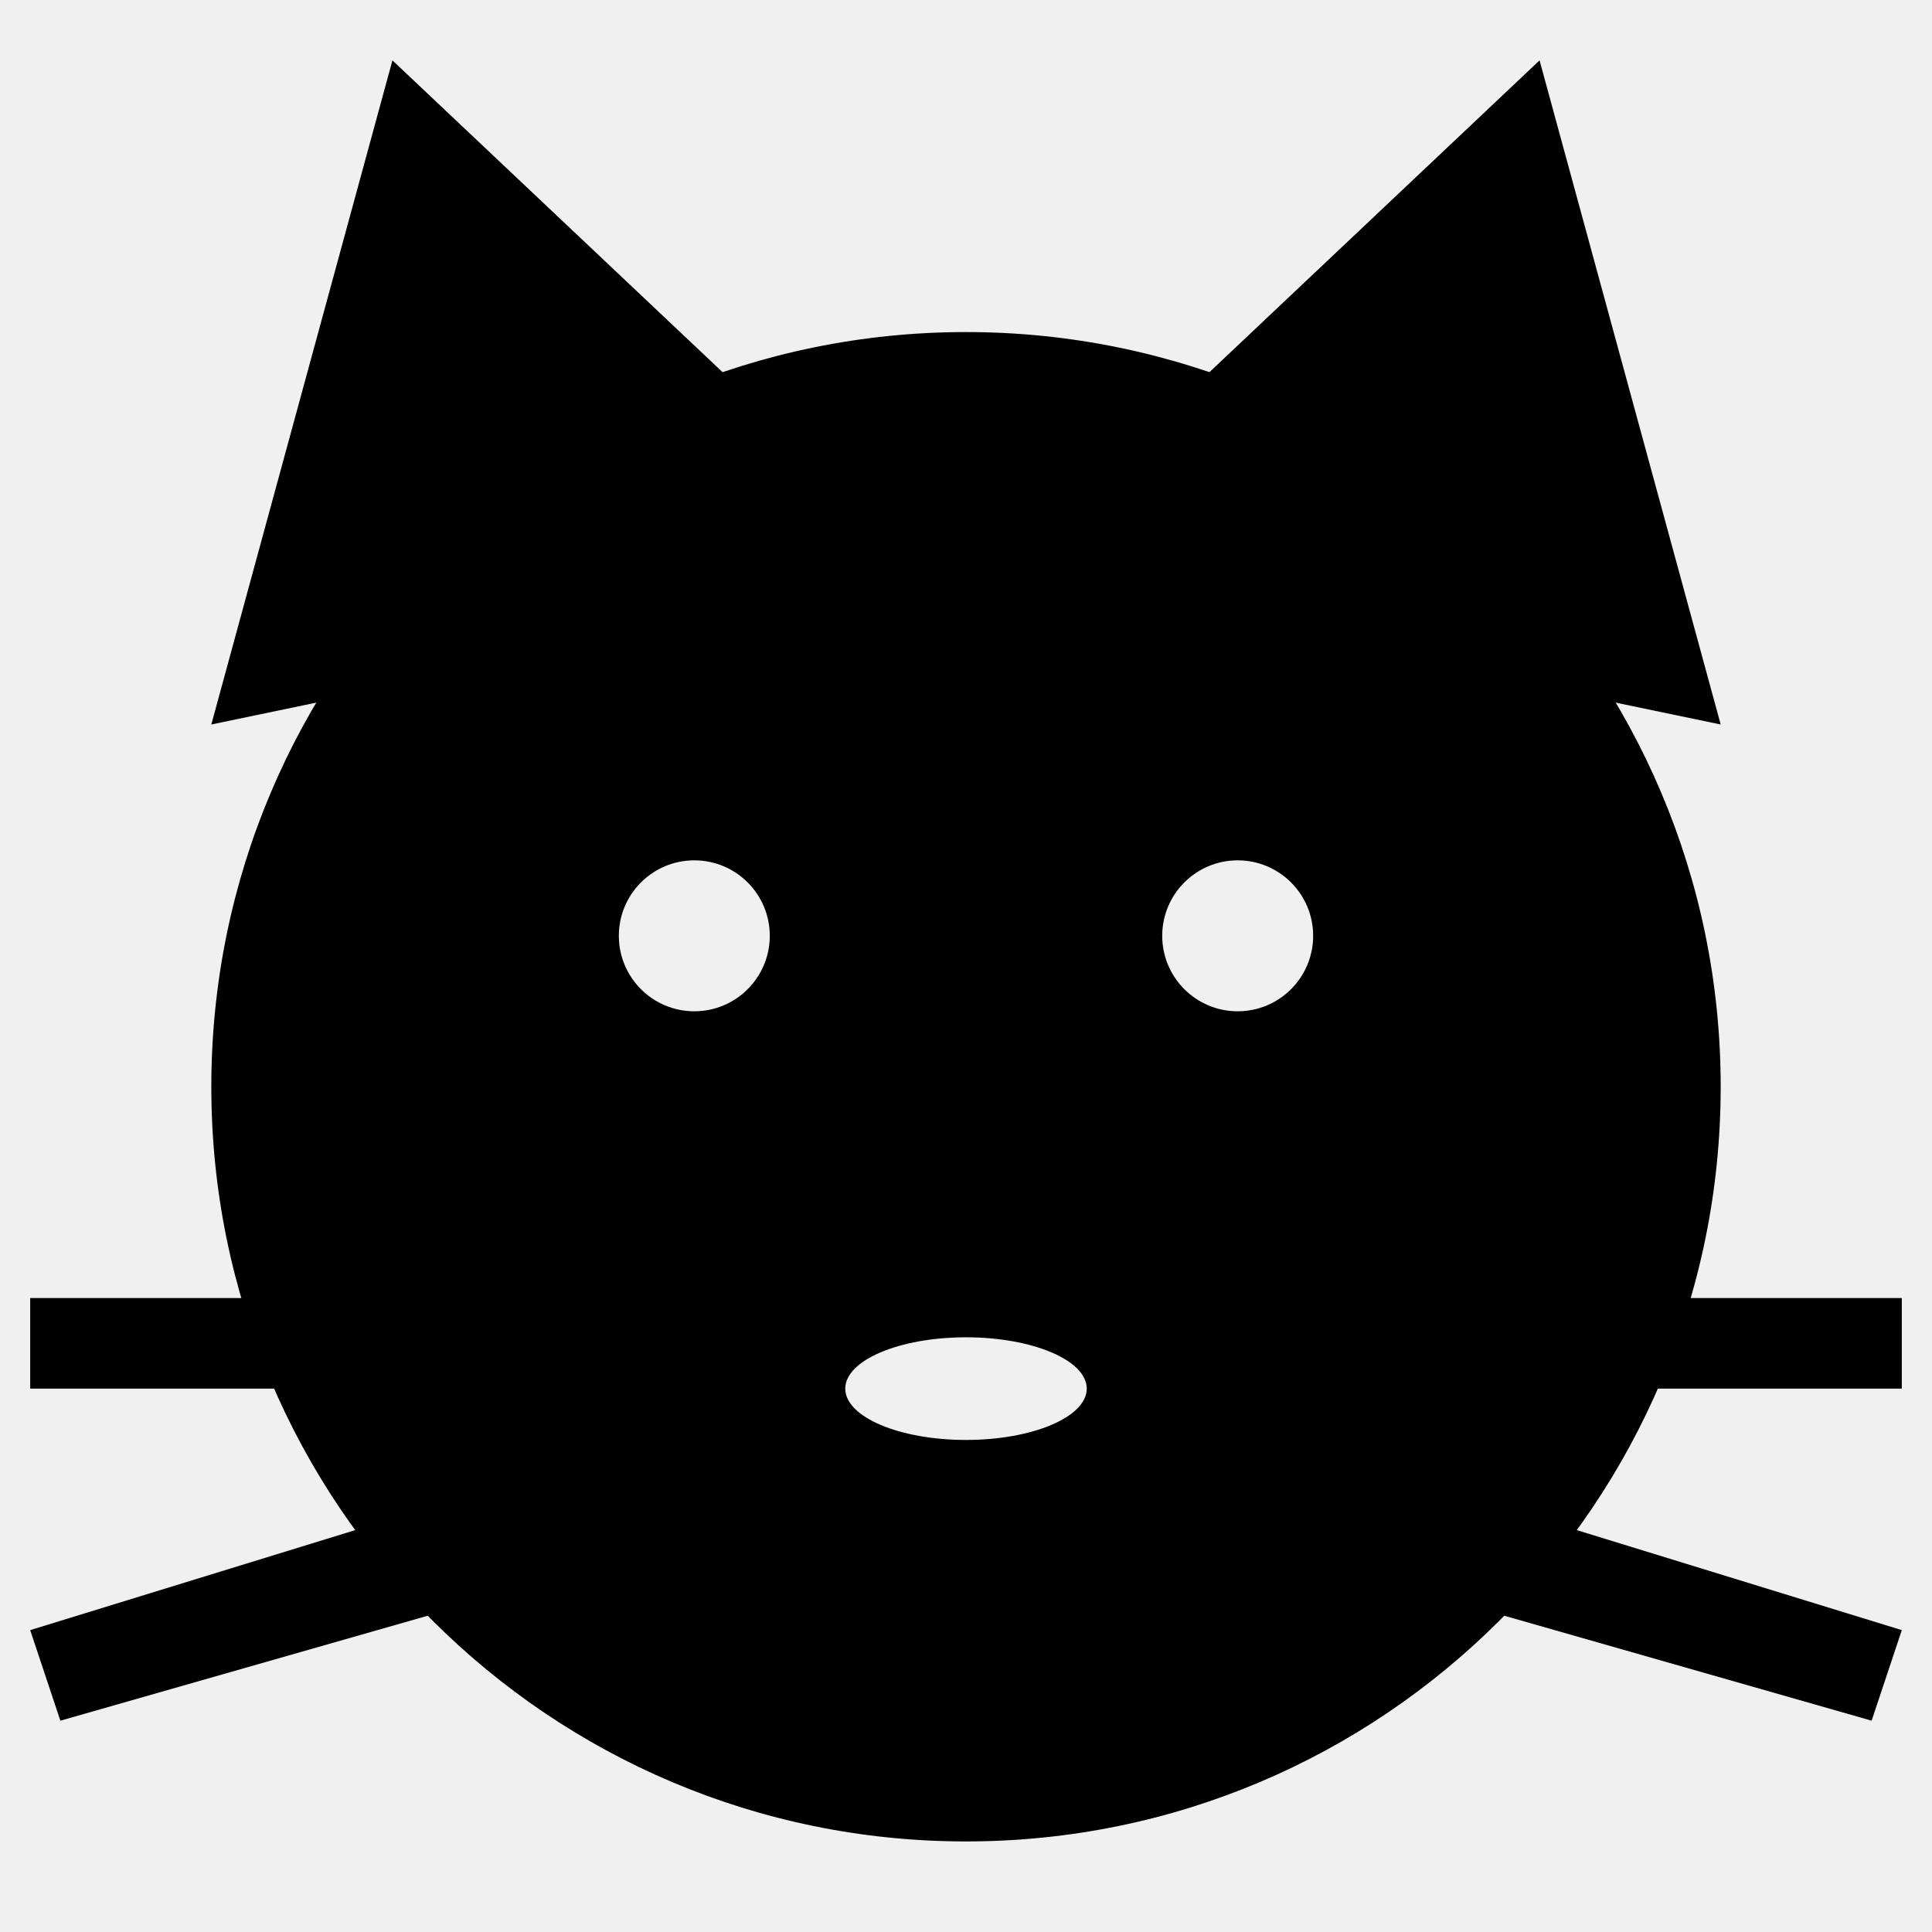
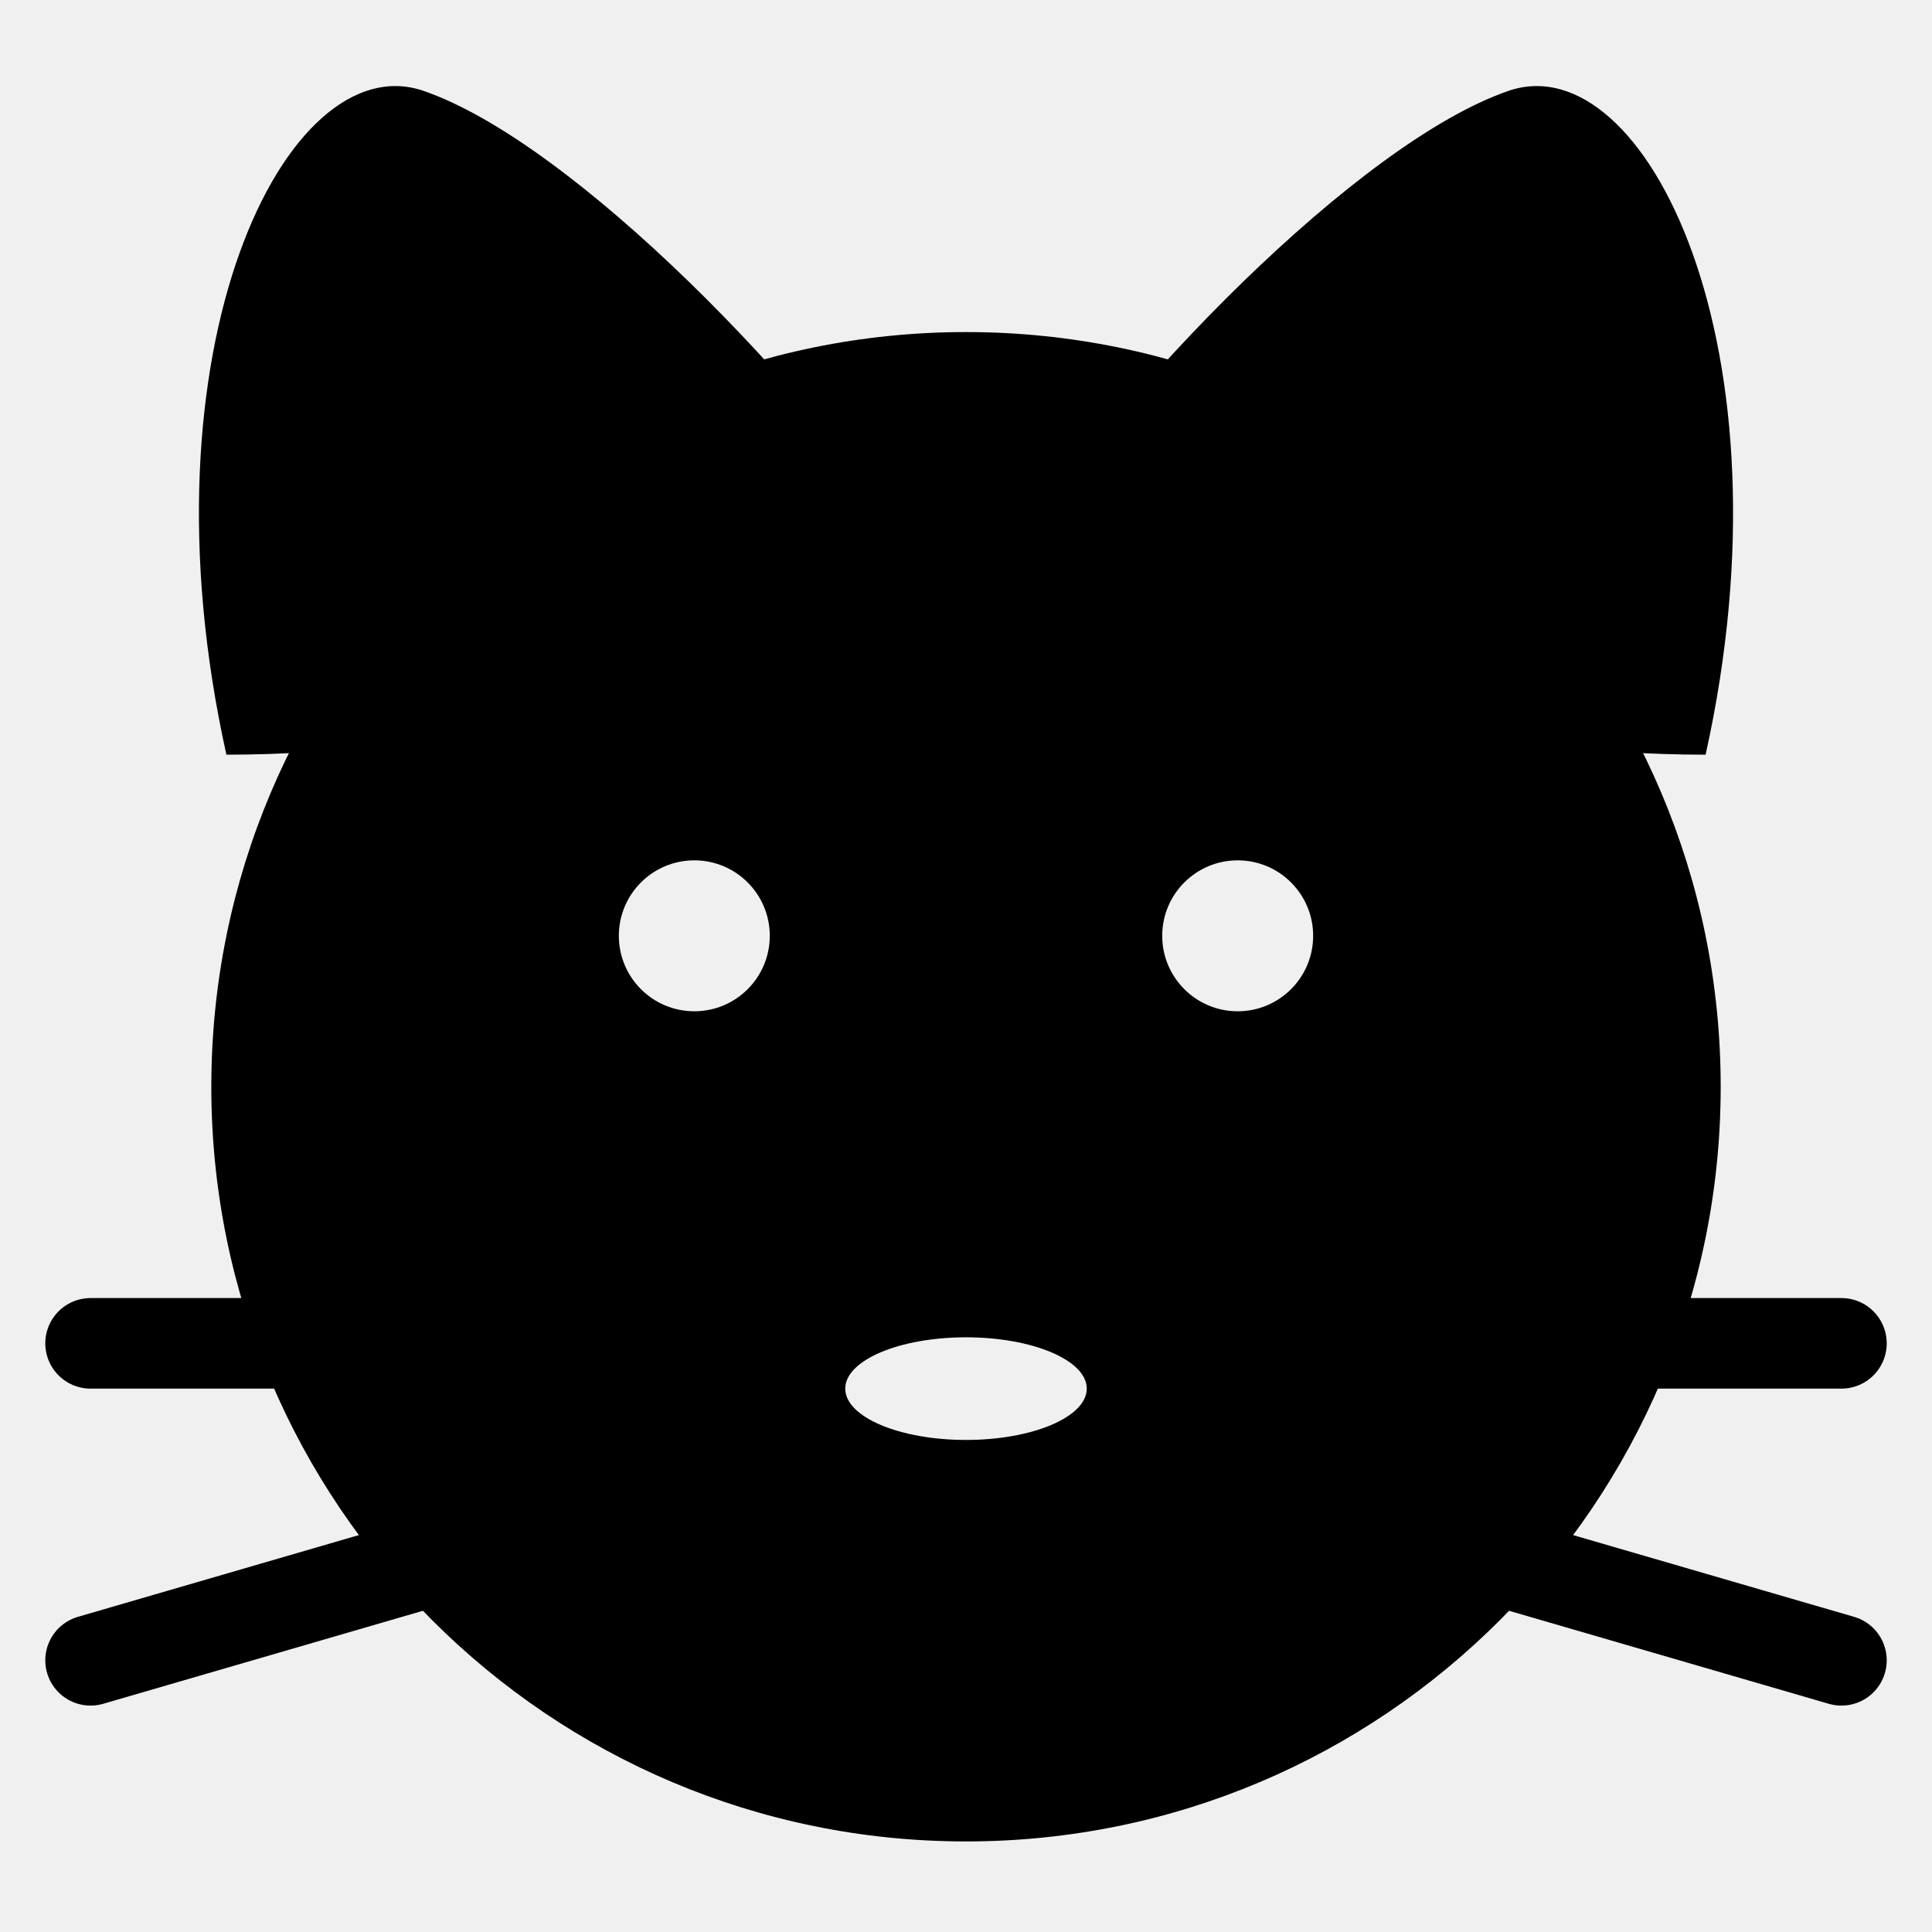
<svg xmlns="http://www.w3.org/2000/svg" viewBox="0 0 64 64">
  <mask id="cut">
    <rect width="64" height="64" fill="#fff" />
    <circle cx="23" cy="31" r="2.5" />
    <circle cx="41" cy="31" r="2.5" />
    <ellipse cx="32" cy="46" rx="4" ry="1.7" />
  </mask>
  <g fill="#000" mask="url(#cut)">
-     <path d="M7 24 13 2l18 17zM57 24 51 2 33 19z" />
+     <path d="M7.5 25 C4.5 11.5 9.5 1.5 14 3 C19 4.7 27 13 30.5 18.5 C24 23 15 25 7.5 25 Z" />
+     <path d="M56.5 25 C59.5 11.5 54.5 1.5 50 3 C45 4.7 37 13 33.5 18.5 C40 23 49 25 56.5 25 Z" />
    <circle cx="32" cy="36" r="25" />
  </g>
-   <path fill="#000" d="M15 43H1v3h14zM49 43h14v3H49zM14 50 1 54l1 3 14-4zM50 50l13 4-1 3-14-4z" />
+   <g fill="none" stroke="#000" stroke-width="3" stroke-linecap="round">
+     <path d="M3 44.5H14" />
+     <path d="M50 44.5H61" />
+     <path d="M3 55 14 51.8" />
+     <path d="M61 55 50 51.8" />
+   </g>
</svg>
